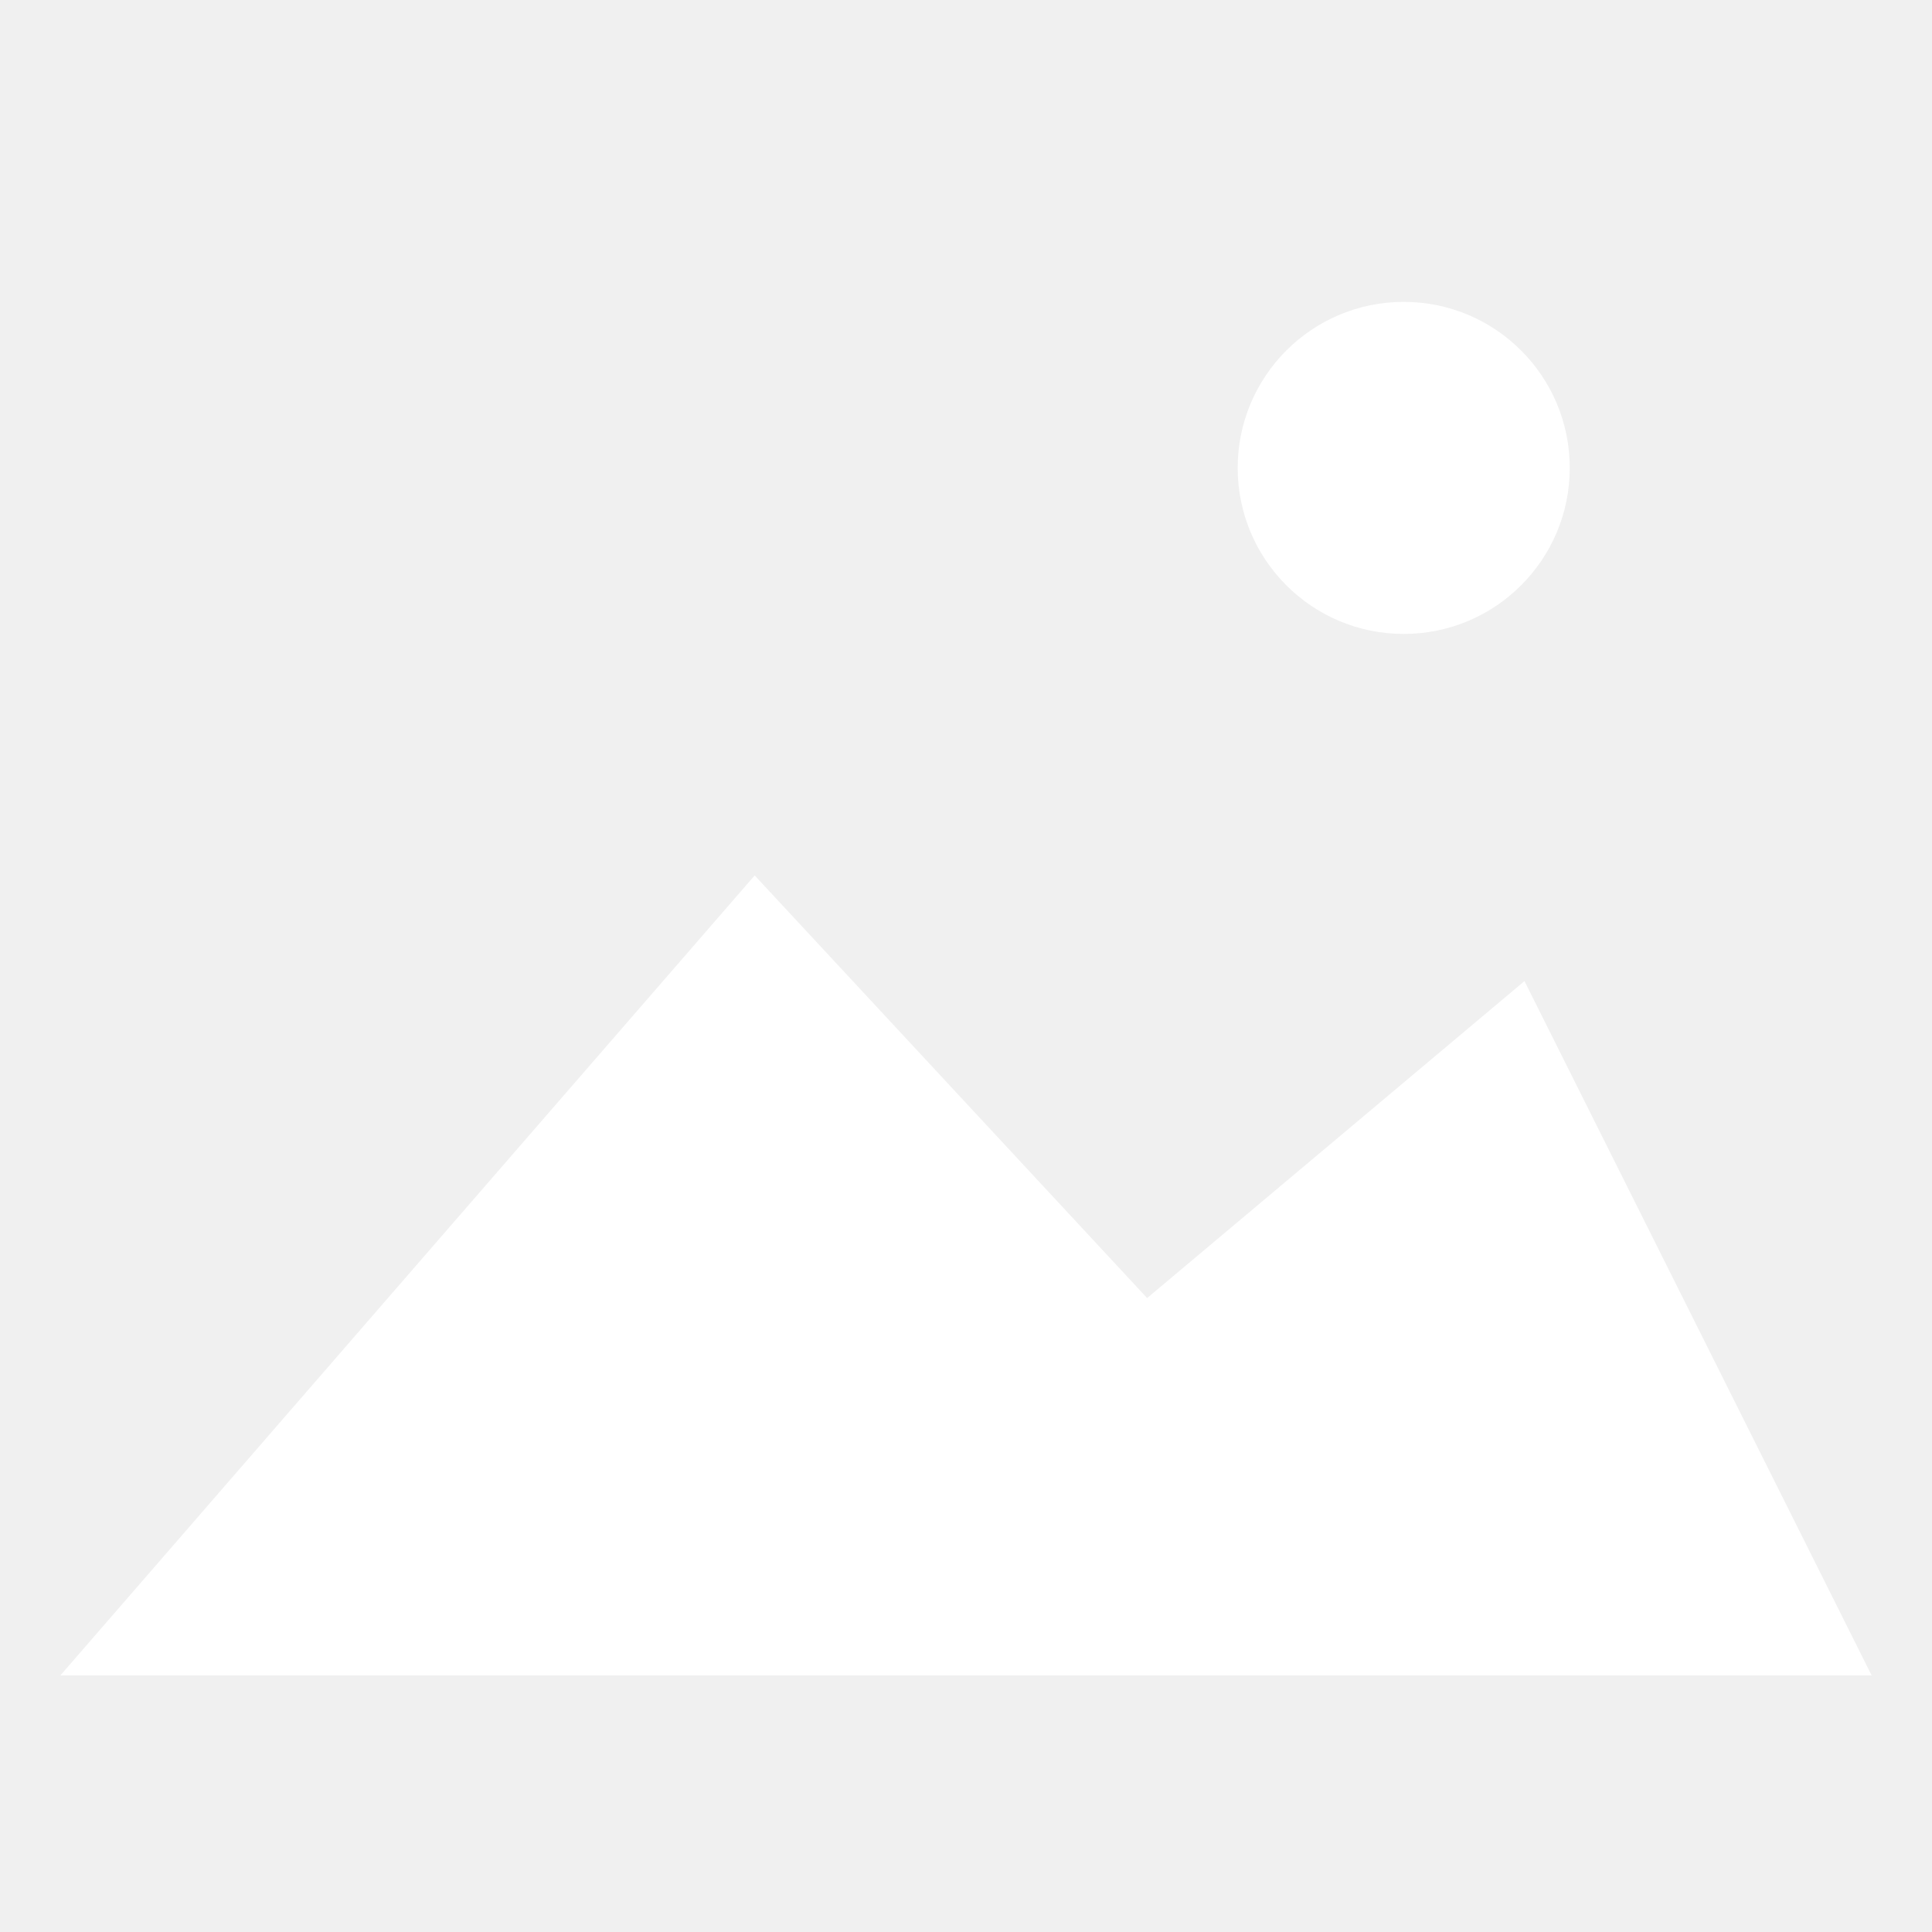
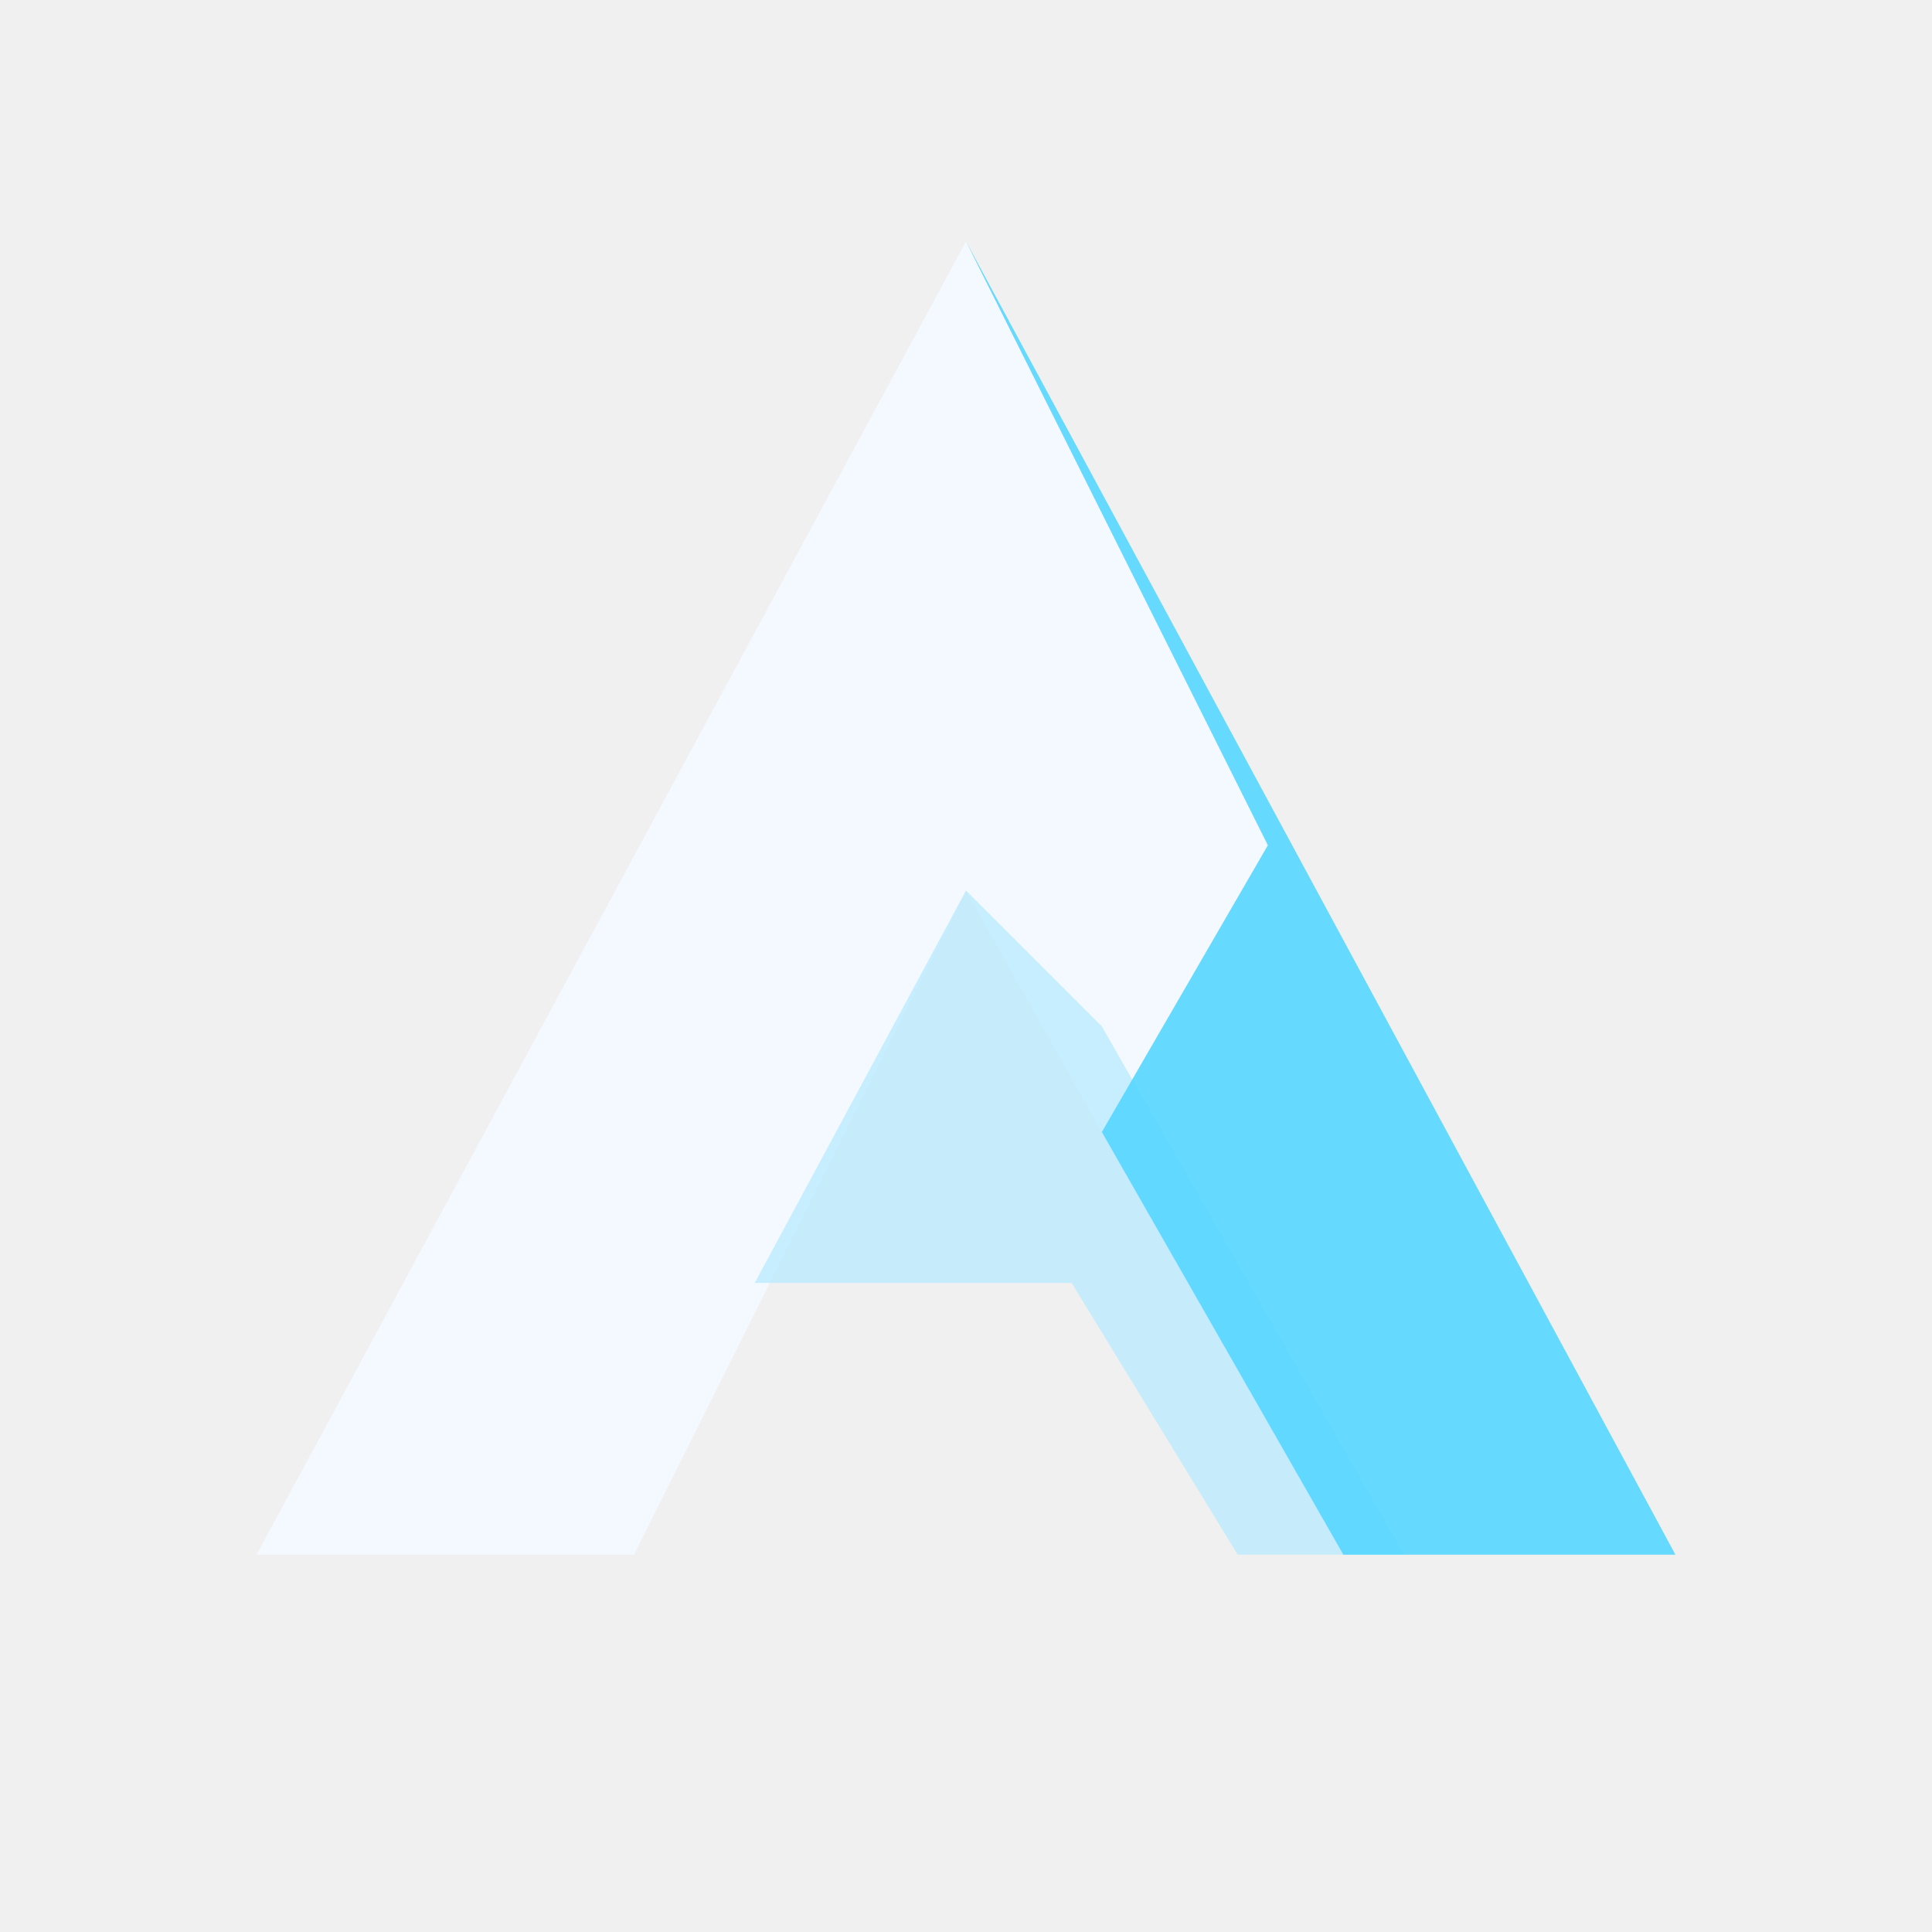
<svg xmlns="http://www.w3.org/2000/svg" viewBox="0 0 256 256" width="256" height="256">
-   <g fill="#ffffff">
-     <circle cx="186" cy="62" r="22" />
-     <path d="M8 222 L100 116 L152 172 L202 130 L248 222 Z" />
-   </g>
+   <polygon points="128,32 34,206 84,206 128,118 146,150 168,112" fill="#F4F9FF" />
+   <polygon points="128,118 100,170 142,170 164,206 186,206 146,136" fill="#BDEBFF" opacity="0.82" />
+   <polygon points="128,32 168,112 146,150 178,206 222,206" fill="#55D6FF" opacity="0.9" />
</svg>
